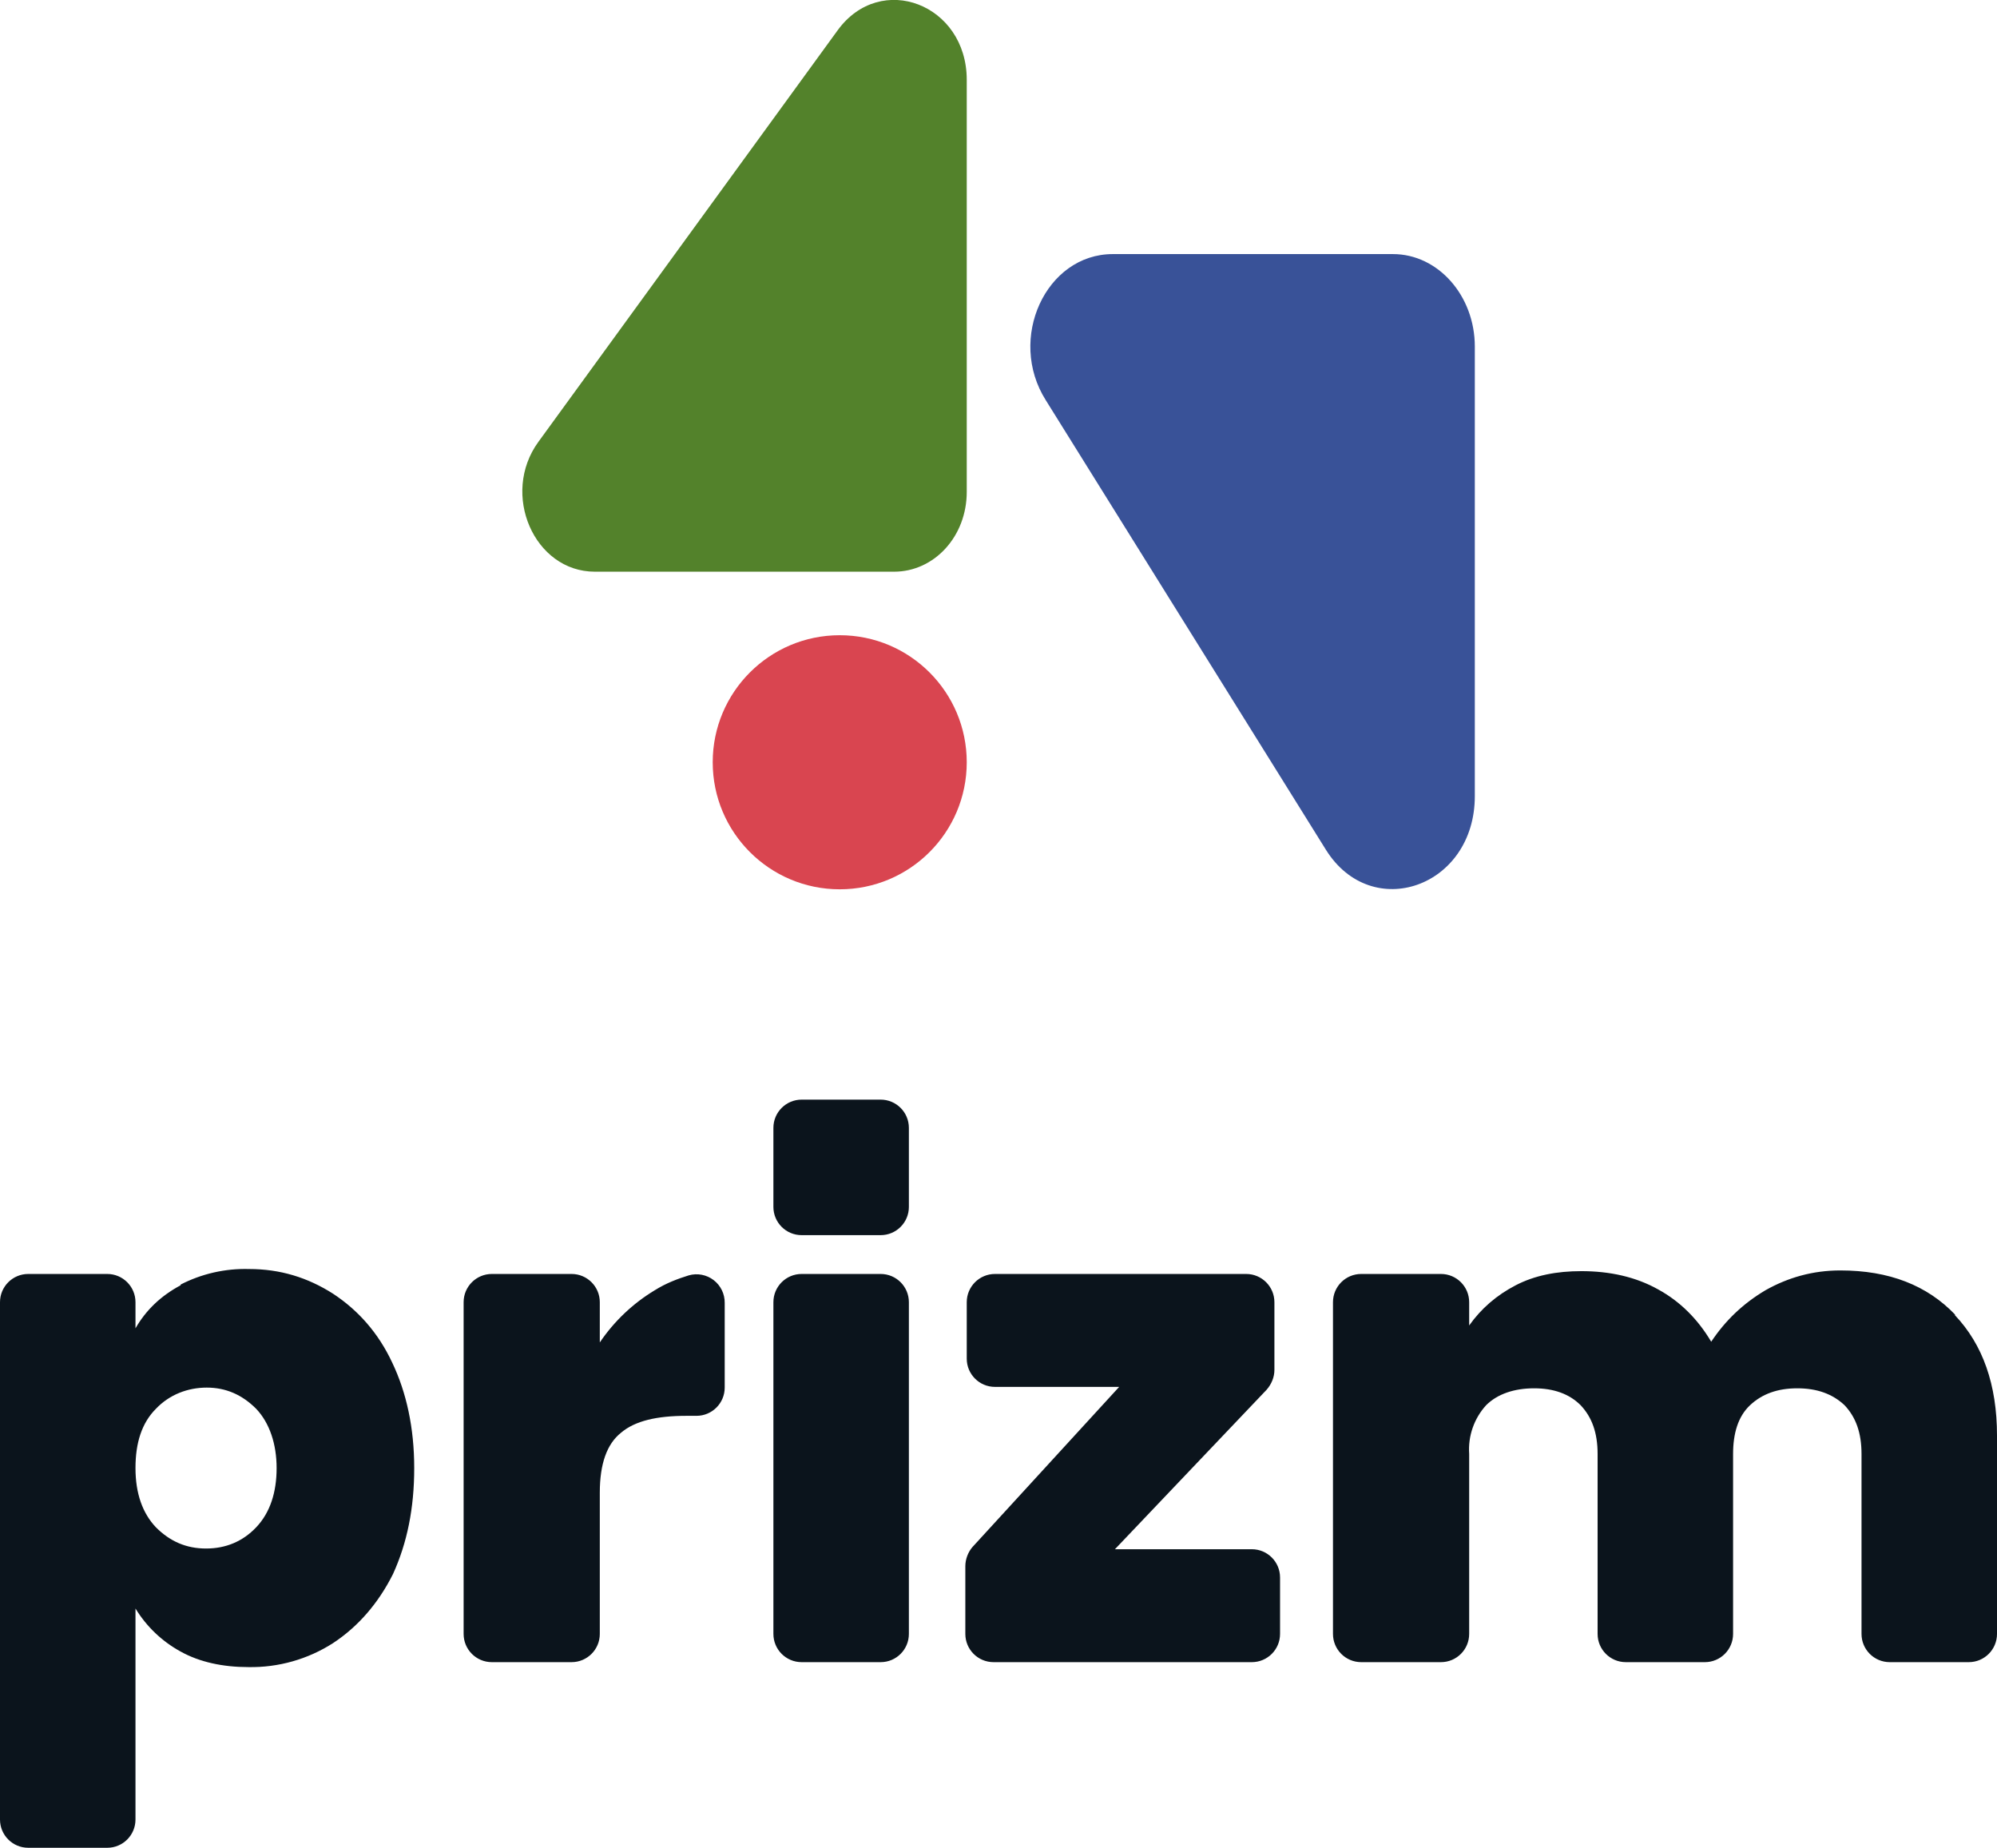
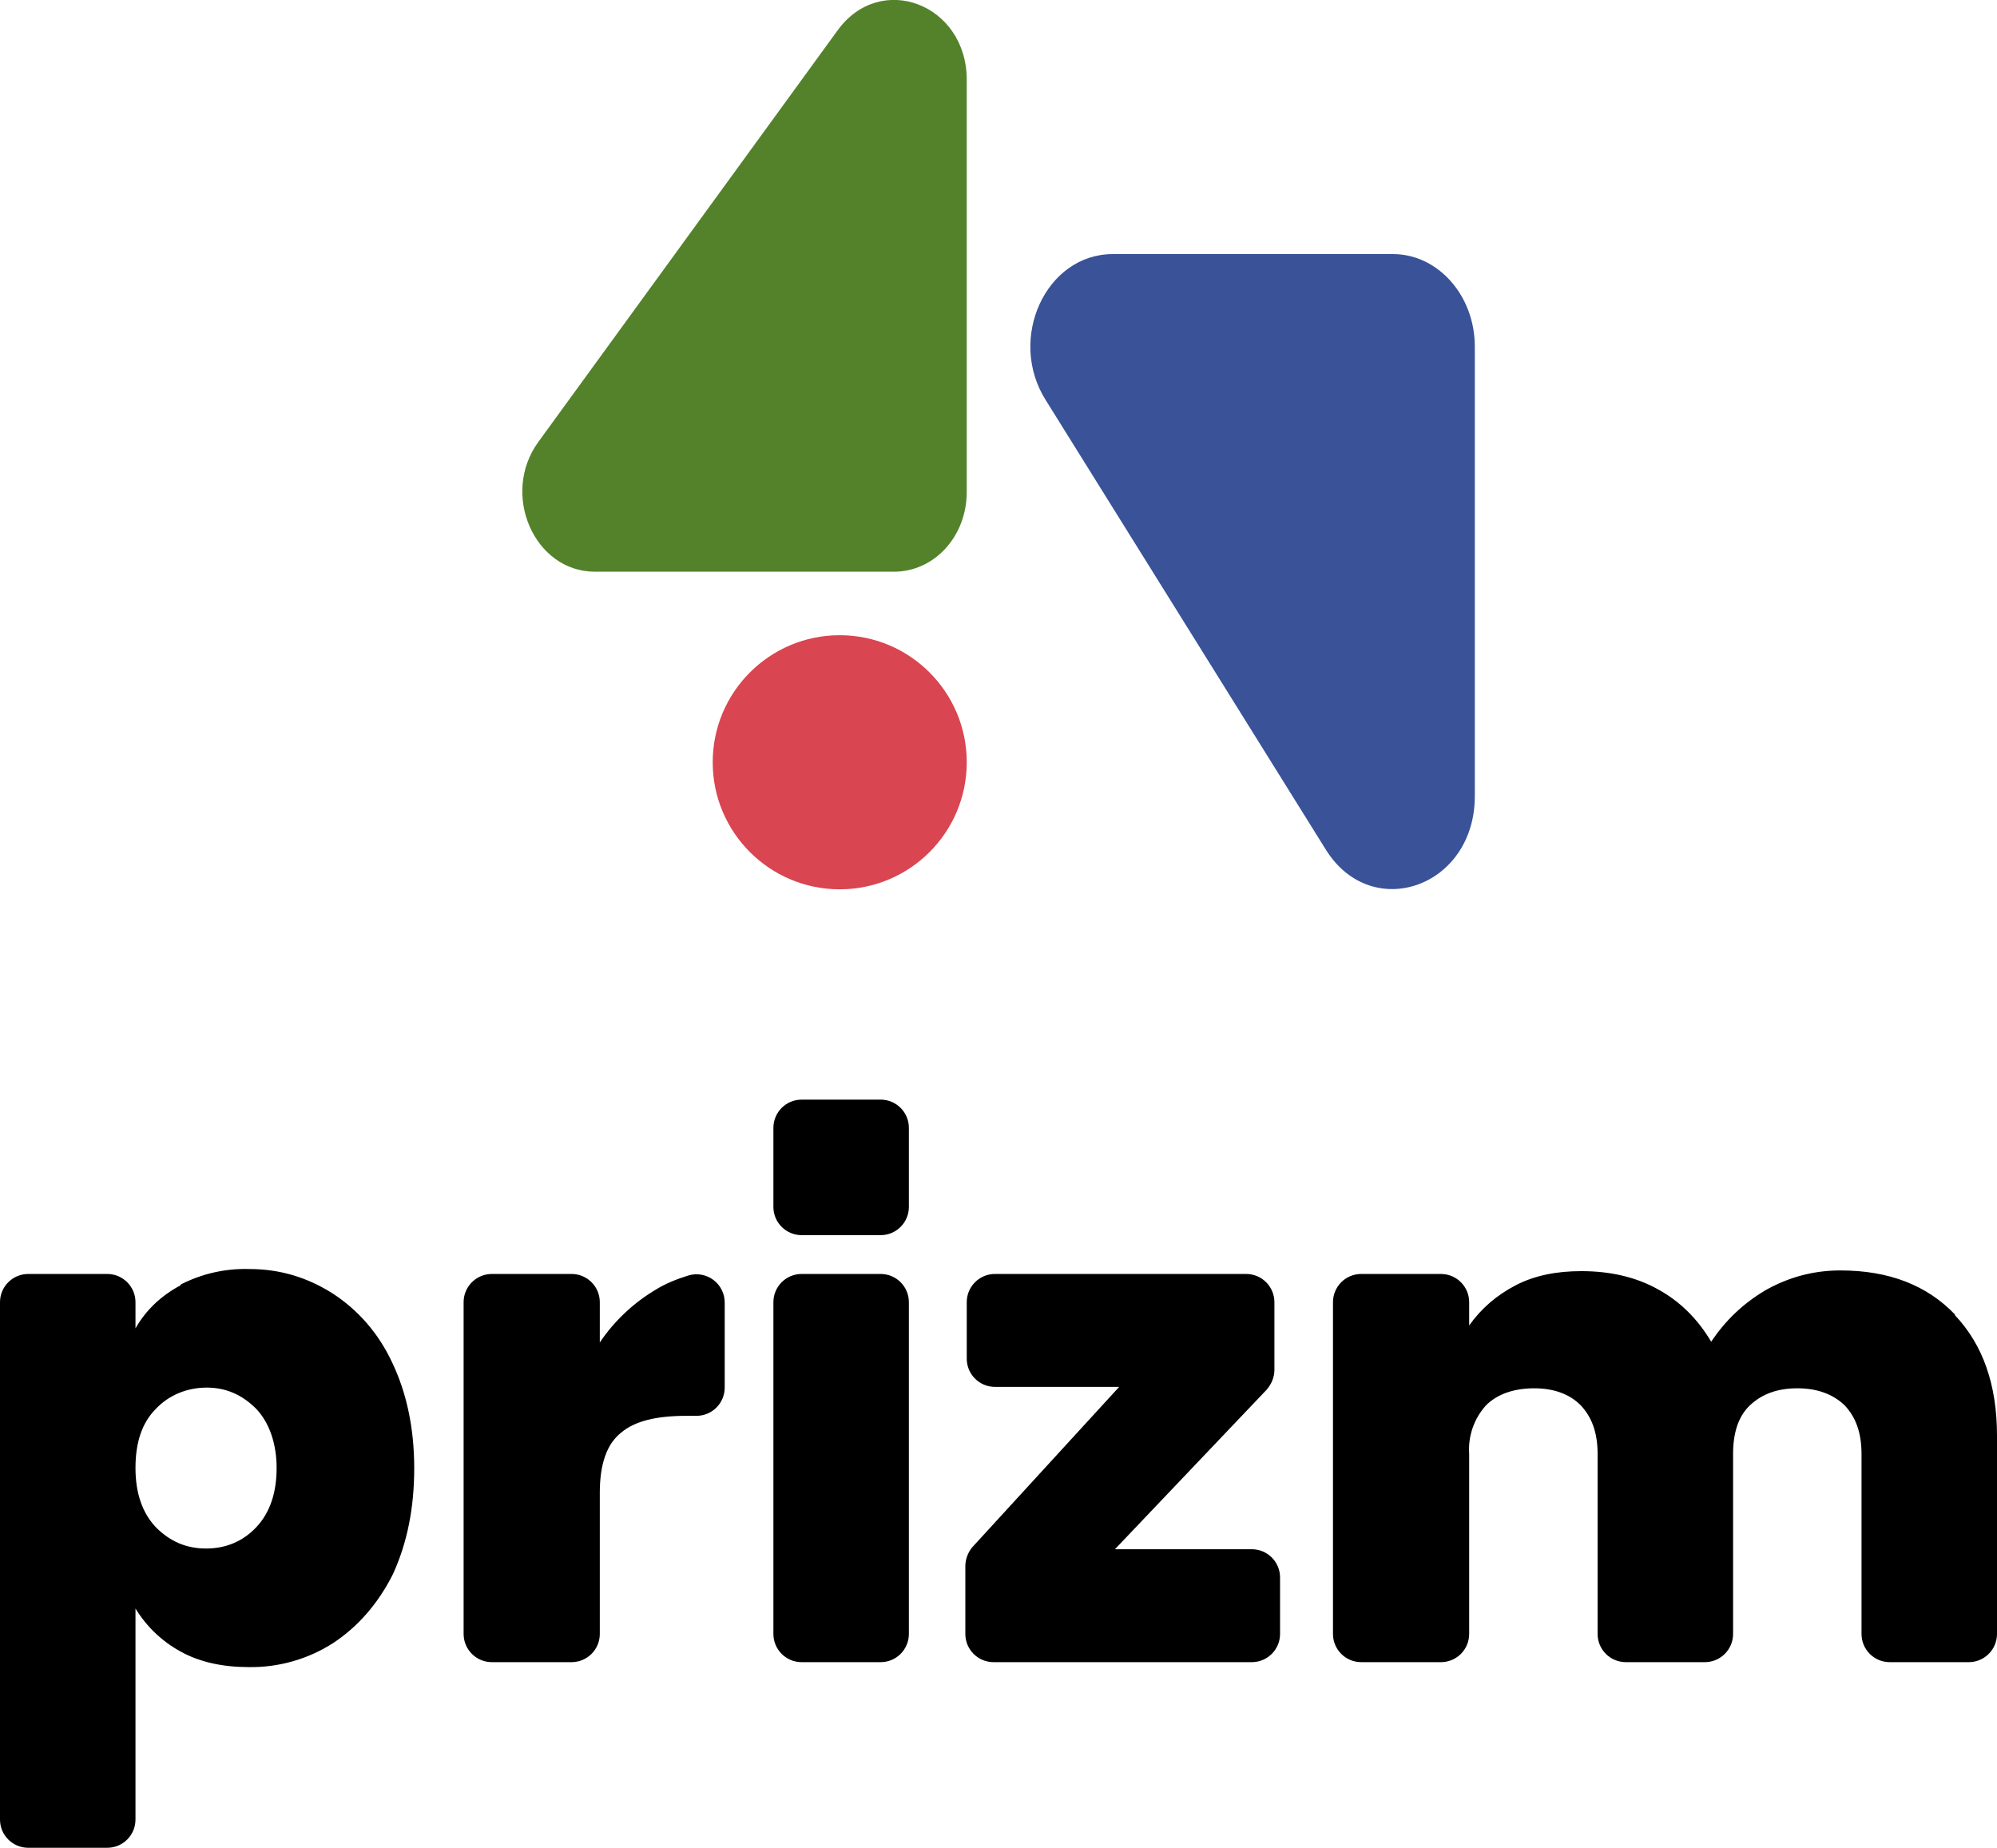
<svg xmlns="http://www.w3.org/2000/svg" id="Layer_2" viewBox="0 0 283 261.8">
  <defs>
-     <style>.cls-2{fill:#0b141c}@media (prefers-color-scheme: dark) {.cls-2{fill:#f2efe2}}</style>
+     <style>.cls-2{fill:currentColor}</style>
  </defs>
  <g id="Layer_1-2">
    <circle cx="119" cy="108" r="18" style="fill:#d94550" />
    <path d="M84.3 81h42.4c5.7 0 10.3-5 10.3-11.3V11.3c0-10.7-12.2-15.4-18.3-7L76.3 62.6c-5.4 7.4-.6 18.4 8 18.4Z" style="fill:#53822b" />
    <path d="M157.7 36h39.7c6.4 0 11.6 5.9 11.6 13.1v63.7c0 12.9-14.6 18-21.1 7.6l-39.7-63.7c-5.5-8.7 0-20.7 9.5-20.7Z" style="fill:#395298" />
    <path class="cls-2" d="M25.6 182a20 20 0 0 1 9.7-2.2c4.4 0 8.3 1.2 11.9 3.5 3.5 2.3 6.4 5.5 8.4 9.8 2 4.2 3.1 9.2 3.1 14.9s-1 10.6-3 15c-2.1 4.2-5 7.5-8.5 9.8a21.5 21.5 0 0 1-12 3.4c-3.6 0-6.9-.7-9.6-2.2a17.1 17.1 0 0 1-6.4-6.1v29.9a4 4 0 0 1-4 4H4a4 4 0 0 1-4-4v-73.3a4 4 0 0 1 4-4h11.2a4 4 0 0 1 4 4v3.7c1.5-2.6 3.6-4.6 6.4-6.1Zm10.7 17.6c-2-2-4.3-3-7-3s-5.3 1-7.2 3c-2 2-2.9 4.8-2.9 8.4s1 6.4 2.9 8.4c2 2 4.3 3 7.1 3s5.2-1 7.1-3c2-2.1 2.9-5 2.9-8.4s-1-6.4-2.9-8.4ZM92.8 182.8c1.6-1 3.2-1.6 4.8-2.1a4 4 0 0 1 5.1 3.9v12a4 4 0 0 1-4 4h-1.4c-4.2 0-7.3.7-9.3 2.4-2 1.6-3 4.4-3 8.5v20a4 4 0 0 1-4 4H69.7a4 4 0 0 1-4-4v-47a4 4 0 0 1 4-4H81a4 4 0 0 1 4 4v5.7a25 25 0 0 1 7.8-7.4ZM128.8 184.5v47a4 4 0 0 1-4 4h-11.2a4 4 0 0 1-4-4v-47a4 4 0 0 1 4-4h11.2a4 4 0 0 1 4 4Zm-4-9.5h-11.2a4 4 0 0 1-4-4v-11.2a4 4 0 0 1 4-4h11.2a4 4 0 0 1 4 4V171a4 4 0 0 1-4 4ZM158 219.5h19.4a4 4 0 0 1 4 4v8a4 4 0 0 1-4 4h-36.6a4 4 0 0 1-4-4v-9.6c0-1 .4-2 1-2.7l20.8-22.7H141a4 4 0 0 1-4-4v-8a4 4 0 0 1 4-4h35.6a4 4 0 0 1 4 4v9.6c0 1-.4 2-1.1 2.8L158 219.5ZM277 186.3c4 4.2 6 9.9 6 17.1v28.1a4 4 0 0 1-4 4h-11.2a4 4 0 0 1-4-4V206c0-3-.8-5.2-2.4-6.9-1.7-1.6-3.9-2.4-6.7-2.4s-5 .8-6.7 2.4-2.4 4-2.4 6.9v25.5a4 4 0 0 1-4 4h-11.2a4 4 0 0 1-4-4V206c0-3-.8-5.2-2.4-6.9-1.6-1.6-3.8-2.4-6.6-2.4s-5.2.8-6.8 2.4a9.3 9.3 0 0 0-2.4 6.9v25.5a4 4 0 0 1-4 4h-11.3a4 4 0 0 1-4-4v-47a4 4 0 0 1 4-4h11.3a4 4 0 0 1 4 4v3.3c1.7-2.4 3.9-4.3 6.6-5.7 2.7-1.4 5.8-2 9.3-2 4 0 7.7.8 10.9 2.6 3.1 1.7 5.6 4.2 7.5 7.4 2-3 4.5-5.4 7.7-7.3 3.2-1.8 6.7-2.8 10.6-2.8 6.9 0 12.3 2.1 16.3 6.3Z" />
  </g>
</svg>
